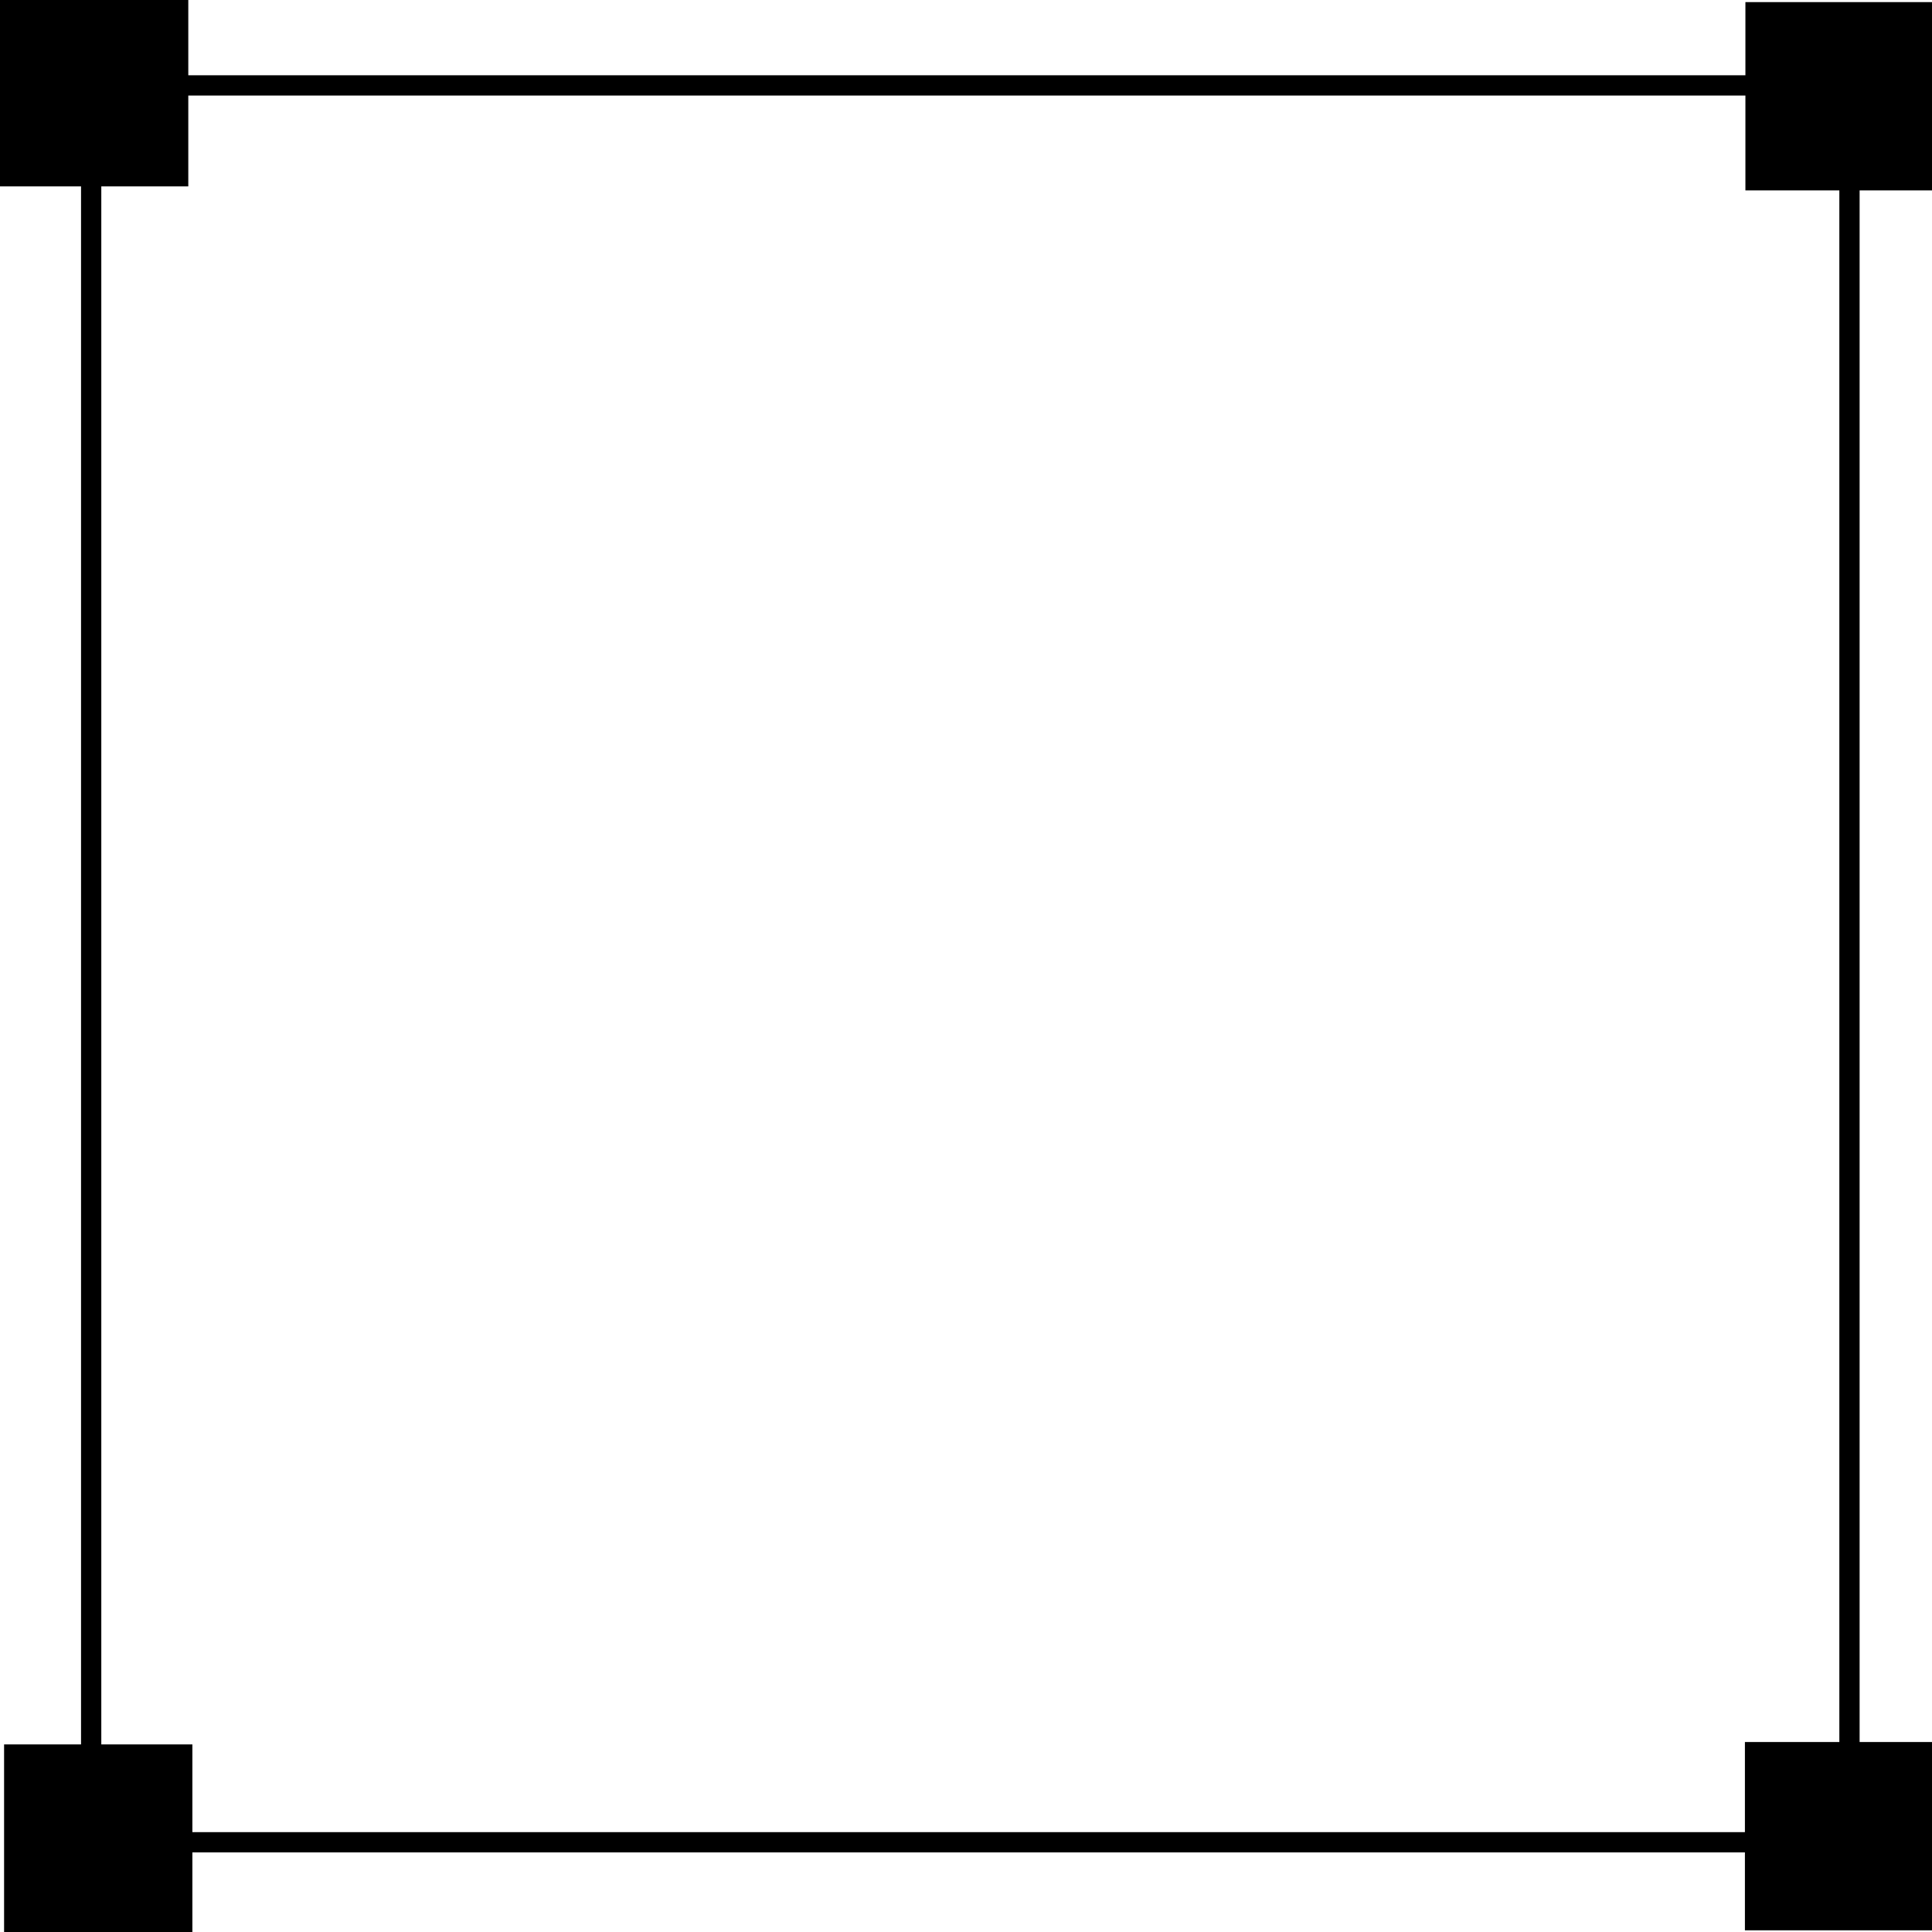
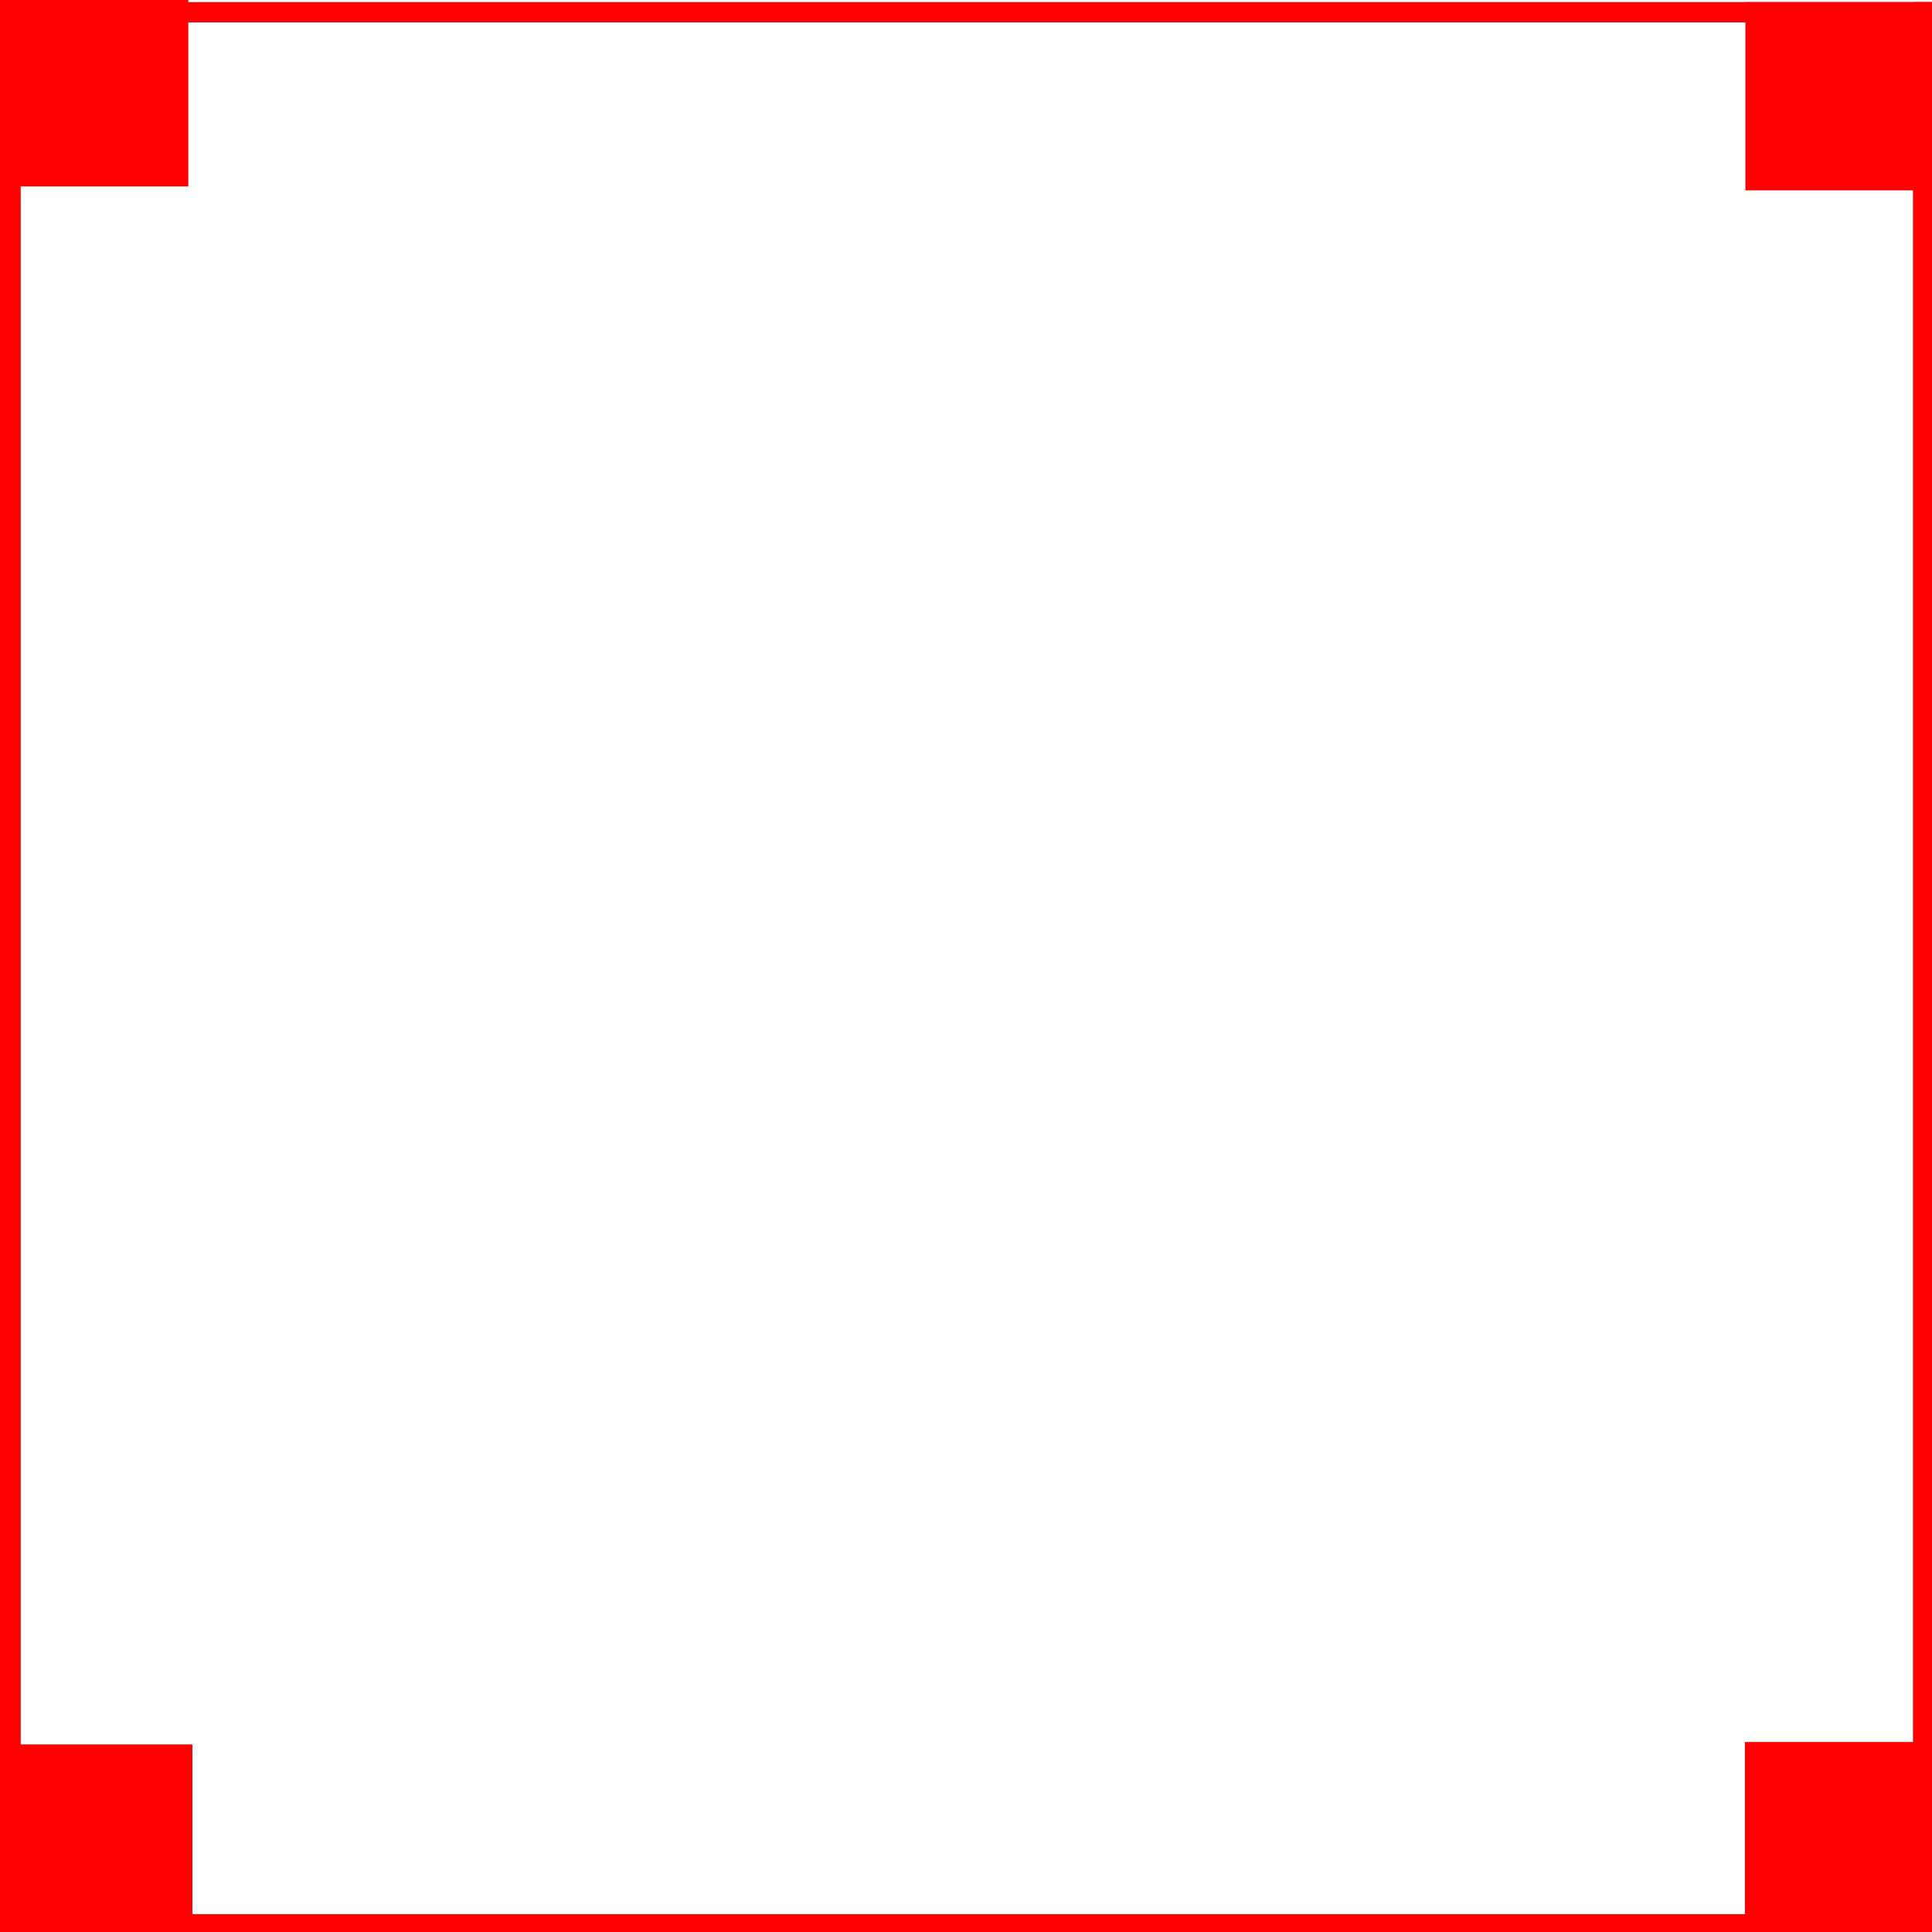
<svg xmlns="http://www.w3.org/2000/svg" version="1.1" id="Ebene_1" x="0px" y="0px" viewBox="0 0 240 240" style="enable-background:new 0 0 240 240;" xml:space="preserve">
  <defs id="defs9" />
  <style type="text/css" id="style2">
	.st0{fill:#9CCB89;}
</style>
-   <rect id="rect13" width="23.39" height="23.39" x="1.697217e-07" y="-0.236" />
-   <rect id="rect13-0" width="23.39" height="23.39" x="216.821" y="0.262" />
-   <rect id="rect13-0-0" width="23.39" height="23.39" x="216.759" y="216.4" />
-   <rect id="rect13-0-0-4" width="23.39" height="23.39" x="0.508" y="216.697" />
-   <rect id="rect60" width="2.517" height="198.469" x="10.067" y="22.475" />
-   <rect id="rect60-8" width="2.517" height="198.469" x="228.491" y="22.115" />
-   <rect id="rect60-8-5" width="2.517" height="198.469" x="-11.868" y="19.775" transform="rotate(-90)" />
-   <rect id="rect60-8-5-1" width="2.517" height="198.469" x="-230.112" y="20.854" transform="rotate(-90)" />
+   <rect id="rect13" width="23.39" height="23.39" x="1.697217e-07" y="-0.236" style="fill:#ff0000" />
+   <rect id="rect13-0" width="23.39" height="23.39" x="216.821" y="0.262" style="fill:#ff0000" />
+   <rect id="rect13-0-0" width="23.39" height="23.39" x="216.759" y="216.4" style="fill:#ff0000" />
+   <rect id="rect13-0-0-4" width="23.39" height="23.39" x="0.508" y="216.697" style="fill:#ff0000" />
+   <rect id="rect60" width="2.574" height="240.536" x="1.697217e-07" y="-0.236" style="stroke-width:1.113;fill:#ff0000" />
+   <rect id="rect60-8" width="2.574" height="239.458" x="237.636" y="0.262" style="stroke-width:1.111;fill:#ff0000" />
+   <rect id="rect60-8-5" width="2.517" height="237.867" x="-2.779" y="2.344" transform="rotate(-90)" style="stroke-width:1.095;fill:#ff0000" />
+   <rect id="rect60-8-5-1" width="2.517" height="240.024" x="-240.3" y="1.6972172e-07" transform="rotate(-90)" style="stroke-width:1.1;fill:#ff0000" />
</svg>
